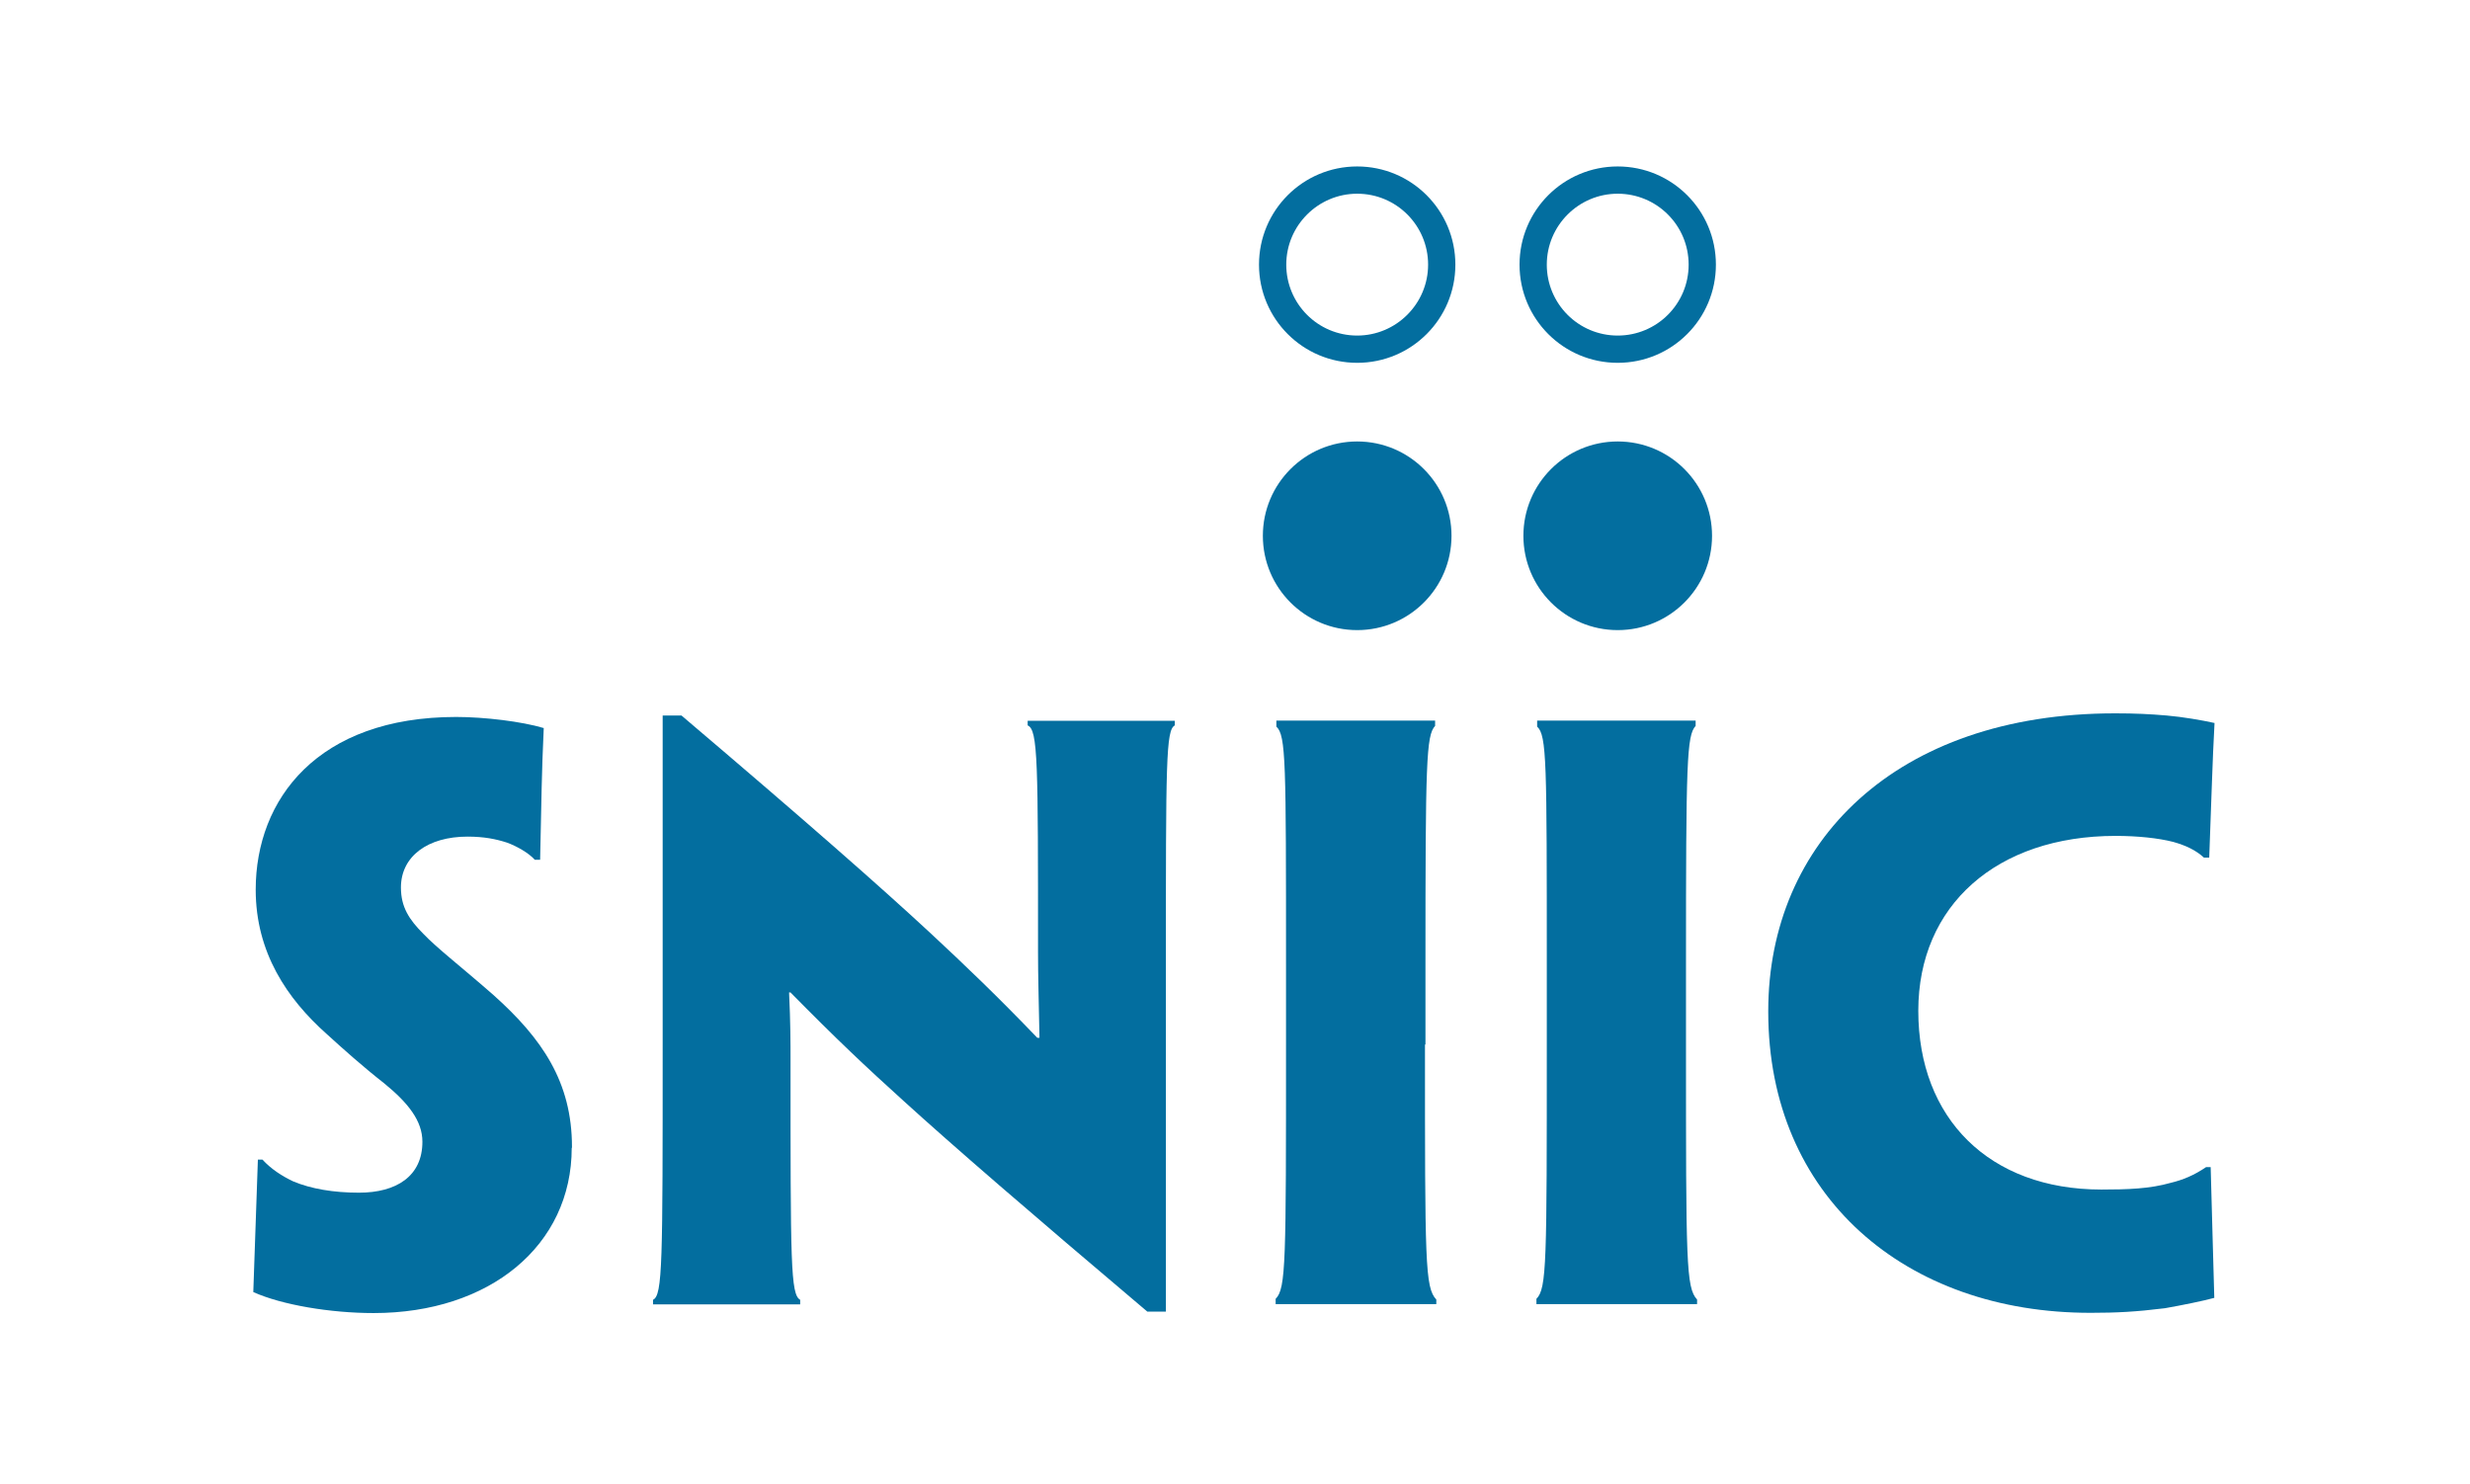
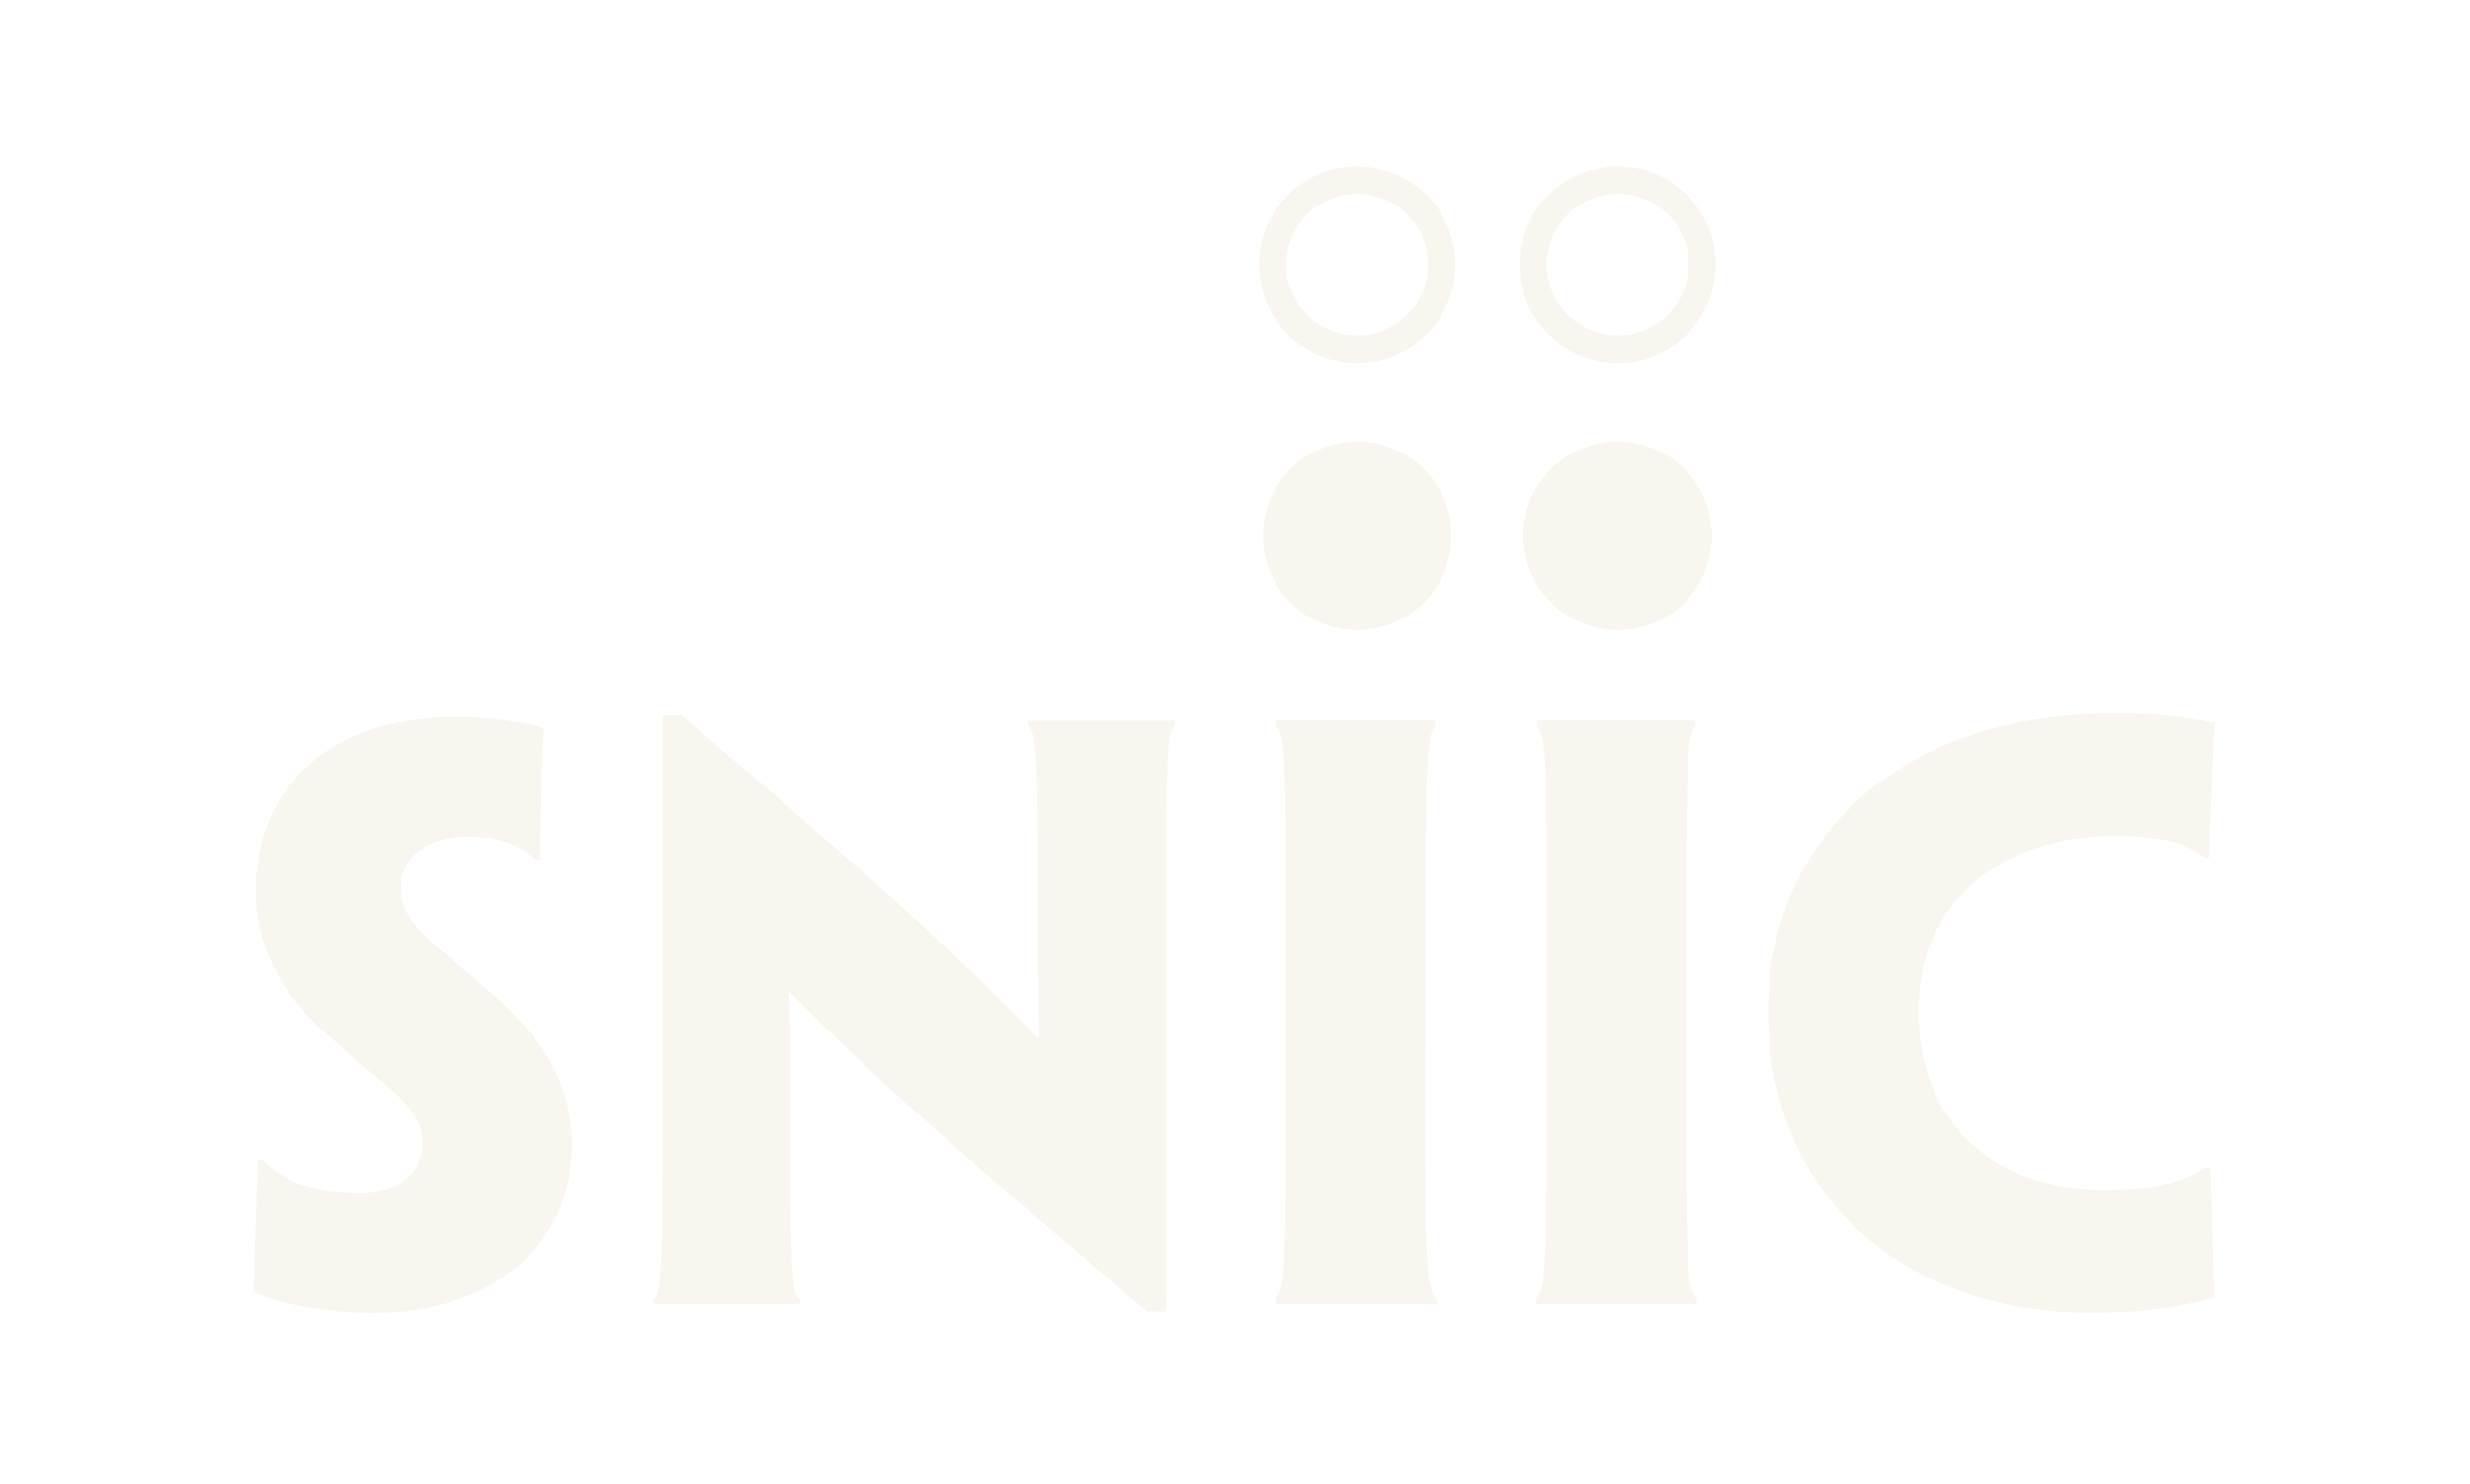
<svg xmlns="http://www.w3.org/2000/svg" version="1.2" baseProfile="tiny" id="Camada_1" x="0px" y="0px" viewBox="0 0 1023.9 615.1" xml:space="preserve">
-   <g>
-     <path fill="#036E9F" d="M562.6,183c21.6,0,39.1,17.5,39.1,39.1s-17.5,39.1-39.1,39.1c-21.6,0-39.1-17.5-39.1-39.1   S541,183,562.6,183" />
-     <path fill="#036E9F" d="M670.6,183c21.6,0,39.1,17.5,39.1,39.1s-17.5,39.1-39.1,39.1c-21.6,0-39.1-17.5-39.1-39.1   S649,183,670.6,183" />
-     <path fill="#036E9F" d="M670.6,150.4c22.5,0,40.7-18.2,40.7-40.7S693.1,69,670.6,69c-22.5,0-40.7,18.2-40.7,40.7   S648.1,150.4,670.6,150.4 M670.6,139.1c-16.3,0-29.4-13.2-29.4-29.4s13.2-29.4,29.4-29.4S700,93.4,700,109.7   S686.8,139.1,670.6,139.1" />
-     <path fill="#036E9F" d="M562.6,150.4c22.5,0,40.7-18.2,40.7-40.7S585.1,69,562.6,69c-22.5,0-40.7,18.2-40.7,40.7   S540.1,150.4,562.6,150.4 M562.6,139.1c-16.3,0-29.4-13.2-29.4-29.4s13.2-29.4,29.4-29.4c16.3,0,29.4,13.2,29.4,29.4   S578.8,139.1,562.6,139.1" />
+   <g fill="#F9F5EF">
+     <path d="M562.6,183c21.6,0,39.1,17.5,39.1,39.1s-17.5,39.1-39.1,39.1c-21.6,0-39.1-17.5-39.1-39.1   S541,183,562.6,183" />
+     <path d="M670.6,183c21.6,0,39.1,17.5,39.1,39.1s-17.5,39.1-39.1,39.1c-21.6,0-39.1-17.5-39.1-39.1   S649,183,670.6,183" />
+     <path d="M670.6,150.4c22.5,0,40.7-18.2,40.7-40.7S693.1,69,670.6,69c-22.5,0-40.7,18.2-40.7,40.7   S648.1,150.4,670.6,150.4 M670.6,139.1c-16.3,0-29.4-13.2-29.4-29.4s13.2-29.4,29.4-29.4S700,93.4,700,109.7   S686.8,139.1,670.6,139.1" />
+     <path d="M562.6,150.4c22.5,0,40.7-18.2,40.7-40.7S585.1,69,562.6,69c-22.5,0-40.7,18.2-40.7,40.7   S540.1,150.4,562.6,150.4 M562.6,139.1c-16.3,0-29.4-13.2-29.4-29.4s13.2-29.4,29.4-29.4c16.3,0,29.4,13.2,29.4,29.4   S578.8,139.1,562.6,139.1" />
  </g>
-   <g>
-     <path fill="#036E9F" d="M237,475.8c0,40.6-34.1,68.5-82.1,68.5c-18,0-38.1-3.4-49.9-8.7c0.6-18,0.9-27,1.9-54.9h1.9   c3.7,4,8.1,6.8,12.7,9c7.4,3.1,16.7,4.7,27.3,4.7c15.5,0,26.3-6.8,26.3-21.1c0-8.7-5.9-16.1-15.8-24.2   c-8.7-6.8-17.1-14.3-23.9-20.5c-16.4-14.6-29.4-33.8-29.4-59.8c0-37.5,25.7-71.6,83.1-71.6c11.8,0,27.3,1.9,36.3,4.6   c-0.9,19.5-0.9,28.2-1.5,54.6h-2.2c-2.5-2.8-7.4-5.6-11.5-7.1c-4.6-1.5-9.6-2.5-16.4-2.5c-16.4,0-27.6,8.1-27.6,21.1   c0,8.1,3.4,13.3,9.3,19.2c5.6,5.9,16.1,14,29.1,25.4c20.1,18,32.5,36,32.5,62.9V475.8z" />
-     <path fill="#036E9F" d="M483.4,543.7h-7.8c-49.9-42.2-80.3-68.5-101.1-87.4c-15.5-14-27.6-25.4-46.8-44.9h-0.6   c0.6,12.7,0.6,20.8,0.6,28.2c0,84,0,97,4,99.2v1.9h-31.9h-29.1v-1.9c4-1.9,4-15.2,4-105.7V296.6h7.8c51.8,44,82.5,71,103.2,90.2   c14.3,13.3,27.9,26.3,44.3,43.4h0.9c-0.3-15.5-0.6-25.7-0.6-35.3c0-79,0-92.4-4.3-94.2v-1.9h32.2h28.8v1.9   c-3.7,1.9-3.7,15.2-3.7,99.5V543.7z" />
-     <path fill="#036E9F" d="M590.7,433c0,90.5,0,100.7,4.7,105.7v1.9h-32.2h-34.4v-2.2c4.3-4.3,4.3-14.9,4.3-105.4v-32.9   c0-84.3,0-95.2-4-98.9v-2.5h32.9h32.9v2.2c-3.7,4-4,14.9-4,99.2V433z" />
-     <path fill="#036E9F" d="M698.9,433c0,90.5,0,100.7,4.6,105.7v1.9h-32.2h-34.4v-2.2c4.3-4.3,4.3-14.9,4.3-105.4v-32.9   c0-84.3,0-95.2-4-98.9v-2.5H670h32.9v2.2c-3.7,4-4,14.9-4,99.2V433z" />
-     <path fill="#036E9F" d="M733,419.1c0-69.8,52.7-123.4,143.8-123.4c8.4,0,14.3,0.3,21.4,0.9c6.8,0.6,14.3,1.9,19.8,3.1   c-0.9,16.4-1.2,29.8-2.2,55.8h-2.2c-3.4-3.1-7.4-5-12.7-6.5c-6.2-1.6-14.9-2.5-23.9-2.5c-49.3,0-81.8,28.8-81.8,72.5   c0,44.6,29.4,74.1,75.9,74.1c10.8,0,20.1-0.3,28.8-2.8c5-1.2,9.6-3.1,14.6-6.5h1.9c0.3,12.4,1.2,42.2,1.5,54.2   c-4.3,1.2-13.6,3.1-20.5,4.3c-12.1,1.5-20.1,1.9-30.7,1.9C790,544.3,733,496,733,419.4V419.1z" />
+   <g fill="#F9F5EF">
+     <path d="M237,475.8c0,40.6-34.1,68.5-82.1,68.5c-18,0-38.1-3.4-49.9-8.7c0.6-18,0.9-27,1.9-54.9h1.9   c3.7,4,8.1,6.8,12.7,9c7.4,3.1,16.7,4.7,27.3,4.7c15.5,0,26.3-6.8,26.3-21.1c0-8.7-5.9-16.1-15.8-24.2   c-8.7-6.8-17.1-14.3-23.9-20.5c-16.4-14.6-29.4-33.8-29.4-59.8c0-37.5,25.7-71.6,83.1-71.6c11.8,0,27.3,1.9,36.3,4.6   c-0.9,19.5-0.9,28.2-1.5,54.6h-2.2c-2.5-2.8-7.4-5.6-11.5-7.1c-4.6-1.5-9.6-2.5-16.4-2.5c-16.4,0-27.6,8.1-27.6,21.1   c0,8.1,3.4,13.3,9.3,19.2c5.6,5.9,16.1,14,29.1,25.4c20.1,18,32.5,36,32.5,62.9V475.8z" />
+     <path d="M483.4,543.7h-7.8c-49.9-42.2-80.3-68.5-101.1-87.4c-15.5-14-27.6-25.4-46.8-44.9h-0.6   c0.6,12.7,0.6,20.8,0.6,28.2c0,84,0,97,4,99.2v1.9h-31.9h-29.1v-1.9c4-1.9,4-15.2,4-105.7V296.6h7.8c51.8,44,82.5,71,103.2,90.2   c14.3,13.3,27.9,26.3,44.3,43.4h0.9c-0.3-15.5-0.6-25.7-0.6-35.3c0-79,0-92.4-4.3-94.2v-1.9h32.2h28.8v1.9   c-3.7,1.9-3.7,15.2-3.7,99.5V543.7z" />
+     <path d="M590.7,433c0,90.5,0,100.7,4.7,105.7v1.9h-32.2h-34.4v-2.2c4.3-4.3,4.3-14.9,4.3-105.4v-32.9   c0-84.3,0-95.2-4-98.9v-2.5h32.9h32.9v2.2c-3.7,4-4,14.9-4,99.2V433z" />
+     <path d="M698.9,433c0,90.5,0,100.7,4.6,105.7v1.9h-32.2h-34.4v-2.2c4.3-4.3,4.3-14.9,4.3-105.4v-32.9   c0-84.3,0-95.2-4-98.9v-2.5H670h32.9v2.2c-3.7,4-4,14.9-4,99.2V433z" />
+     <path d="M733,419.1c0-69.8,52.7-123.4,143.8-123.4c8.4,0,14.3,0.3,21.4,0.9c6.8,0.6,14.3,1.9,19.8,3.1   c-0.9,16.4-1.2,29.8-2.2,55.8h-2.2c-3.4-3.1-7.4-5-12.7-6.5c-6.2-1.6-14.9-2.5-23.9-2.5c-49.3,0-81.8,28.8-81.8,72.5   c0,44.6,29.4,74.1,75.9,74.1c10.8,0,20.1-0.3,28.8-2.8c5-1.2,9.6-3.1,14.6-6.5h1.9c0.3,12.4,1.2,42.2,1.5,54.2   c-4.3,1.2-13.6,3.1-20.5,4.3c-12.1,1.5-20.1,1.9-30.7,1.9C790,544.3,733,496,733,419.4V419.1z" />
  </g>
  <g>
</g>
  <g>
</g>
  <g>
</g>
  <g>
</g>
  <g>
</g>
  <g>
</g>
  <g>
</g>
  <g>
</g>
  <g>
</g>
  <g>
</g>
  <g>
</g>
  <g>
</g>
  <g>
</g>
  <g>
</g>
  <g>
</g>
</svg>
